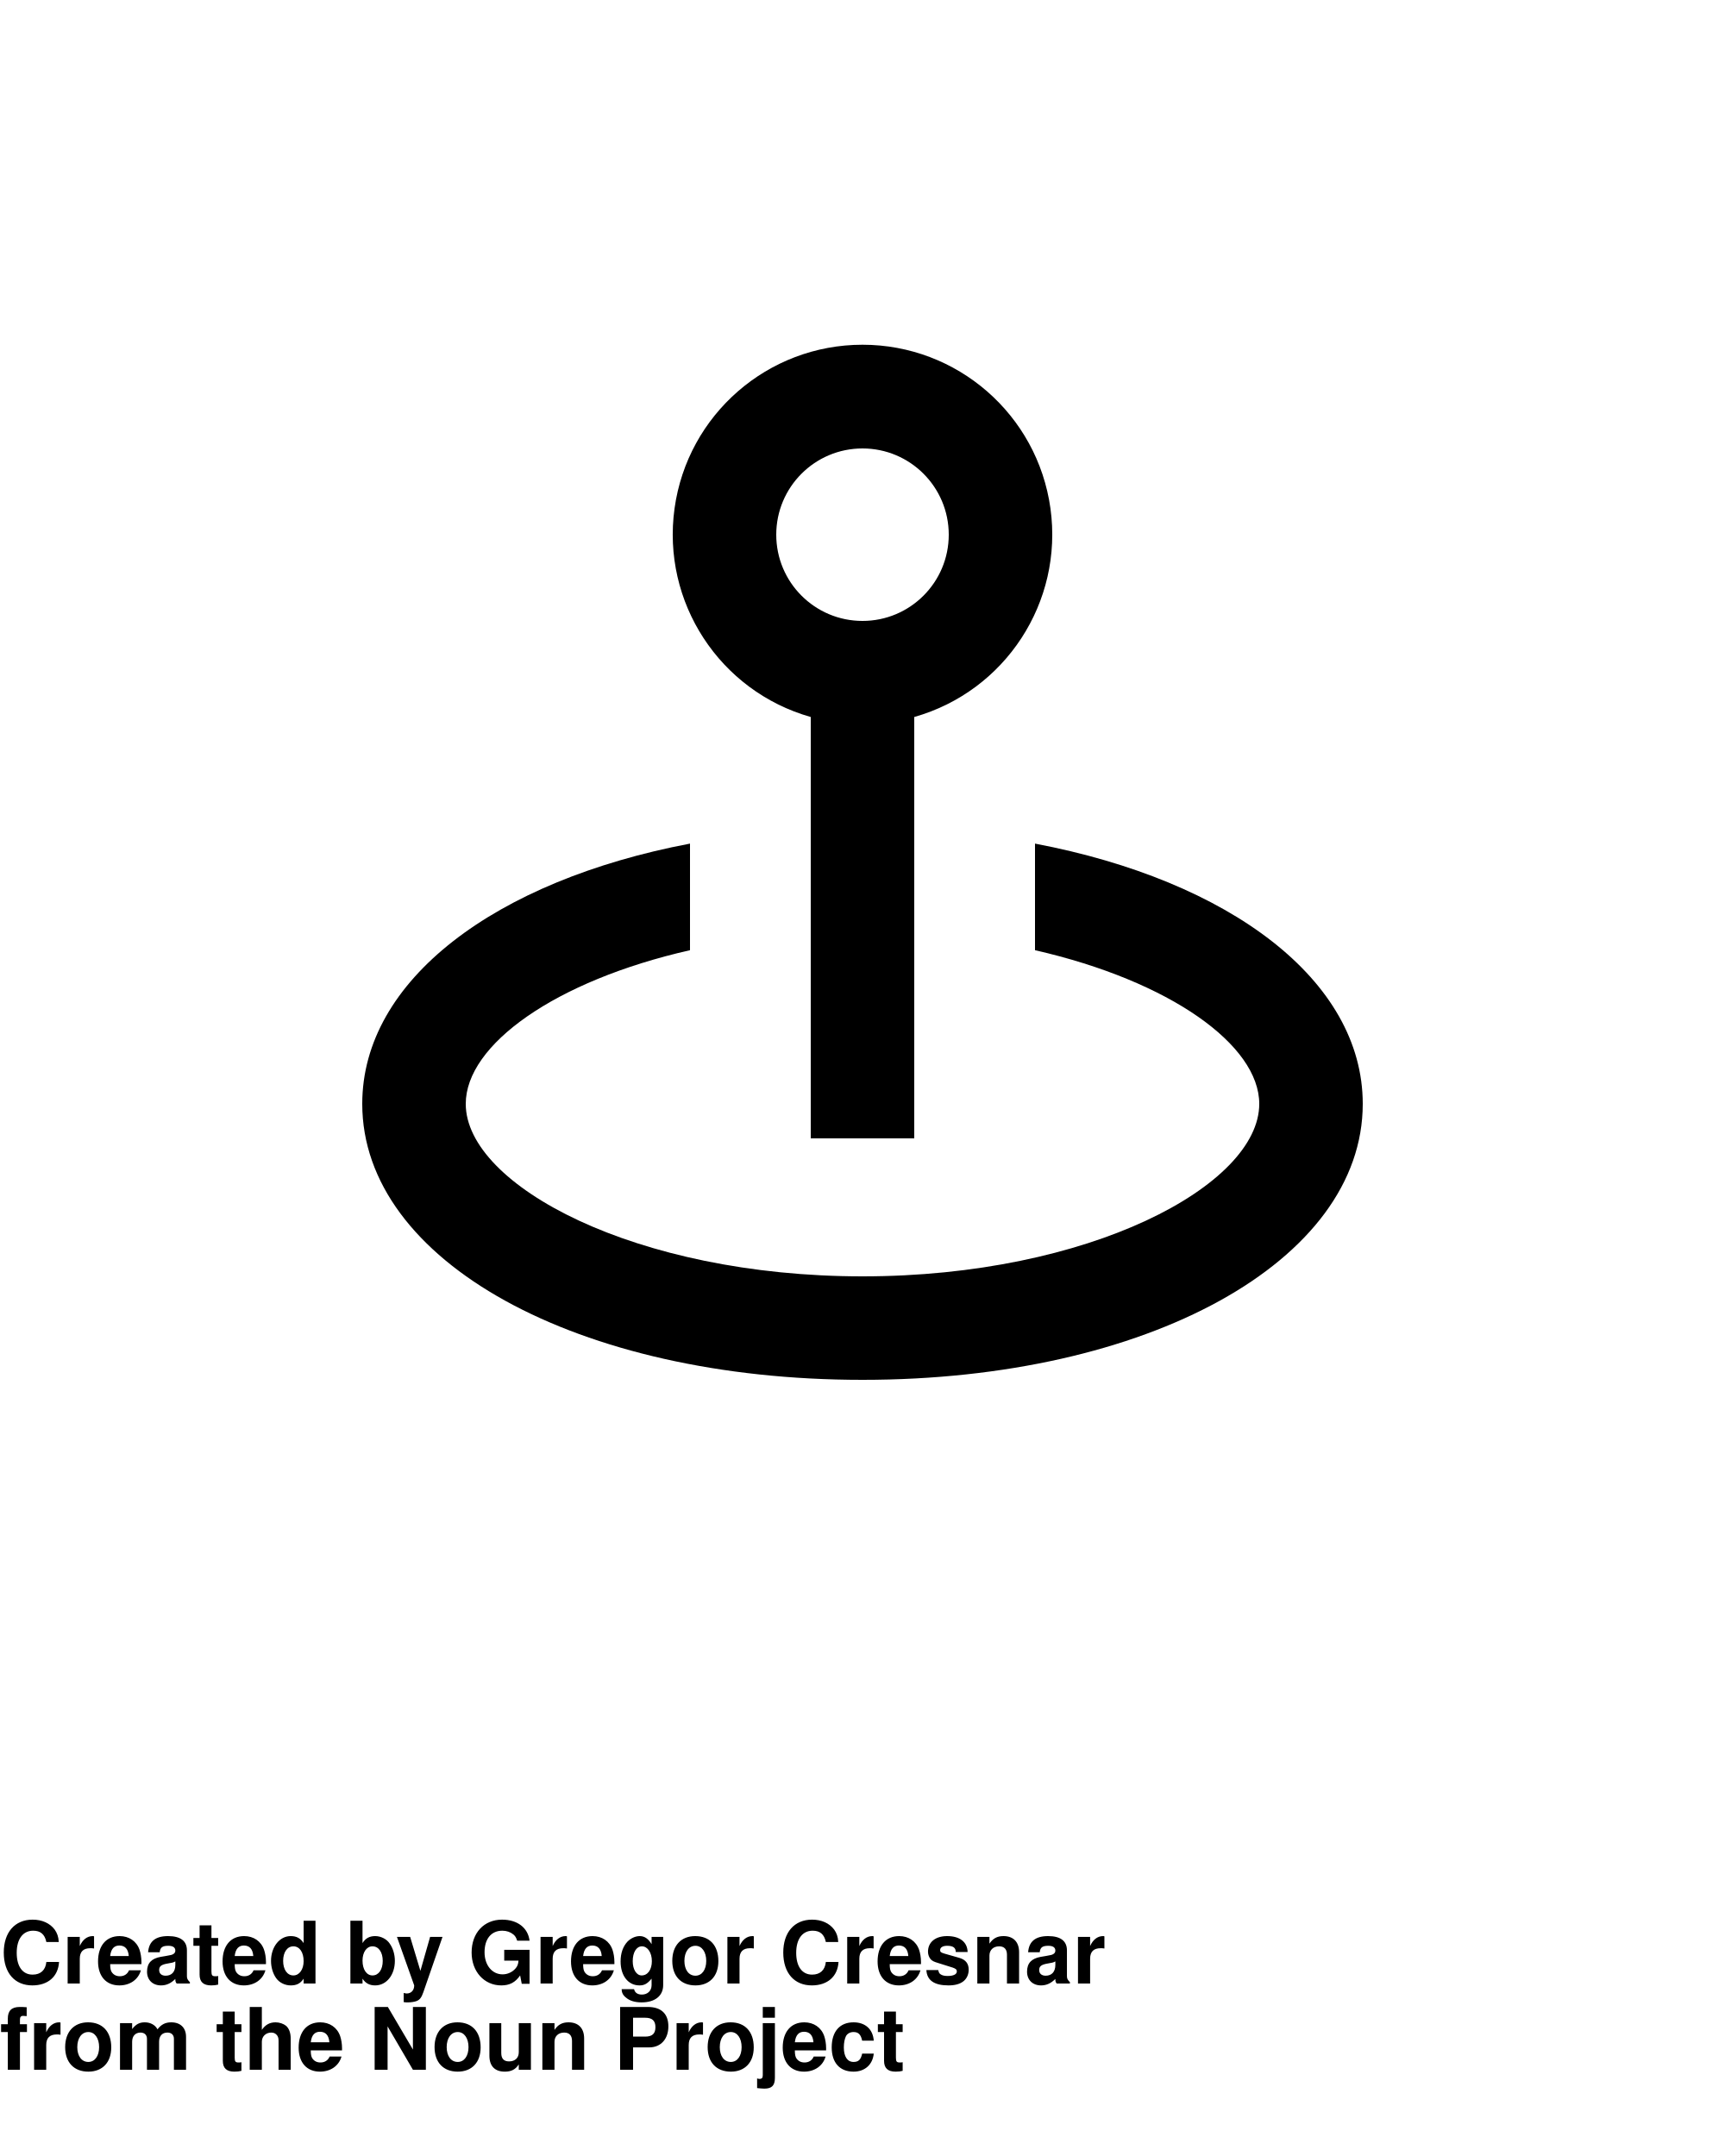
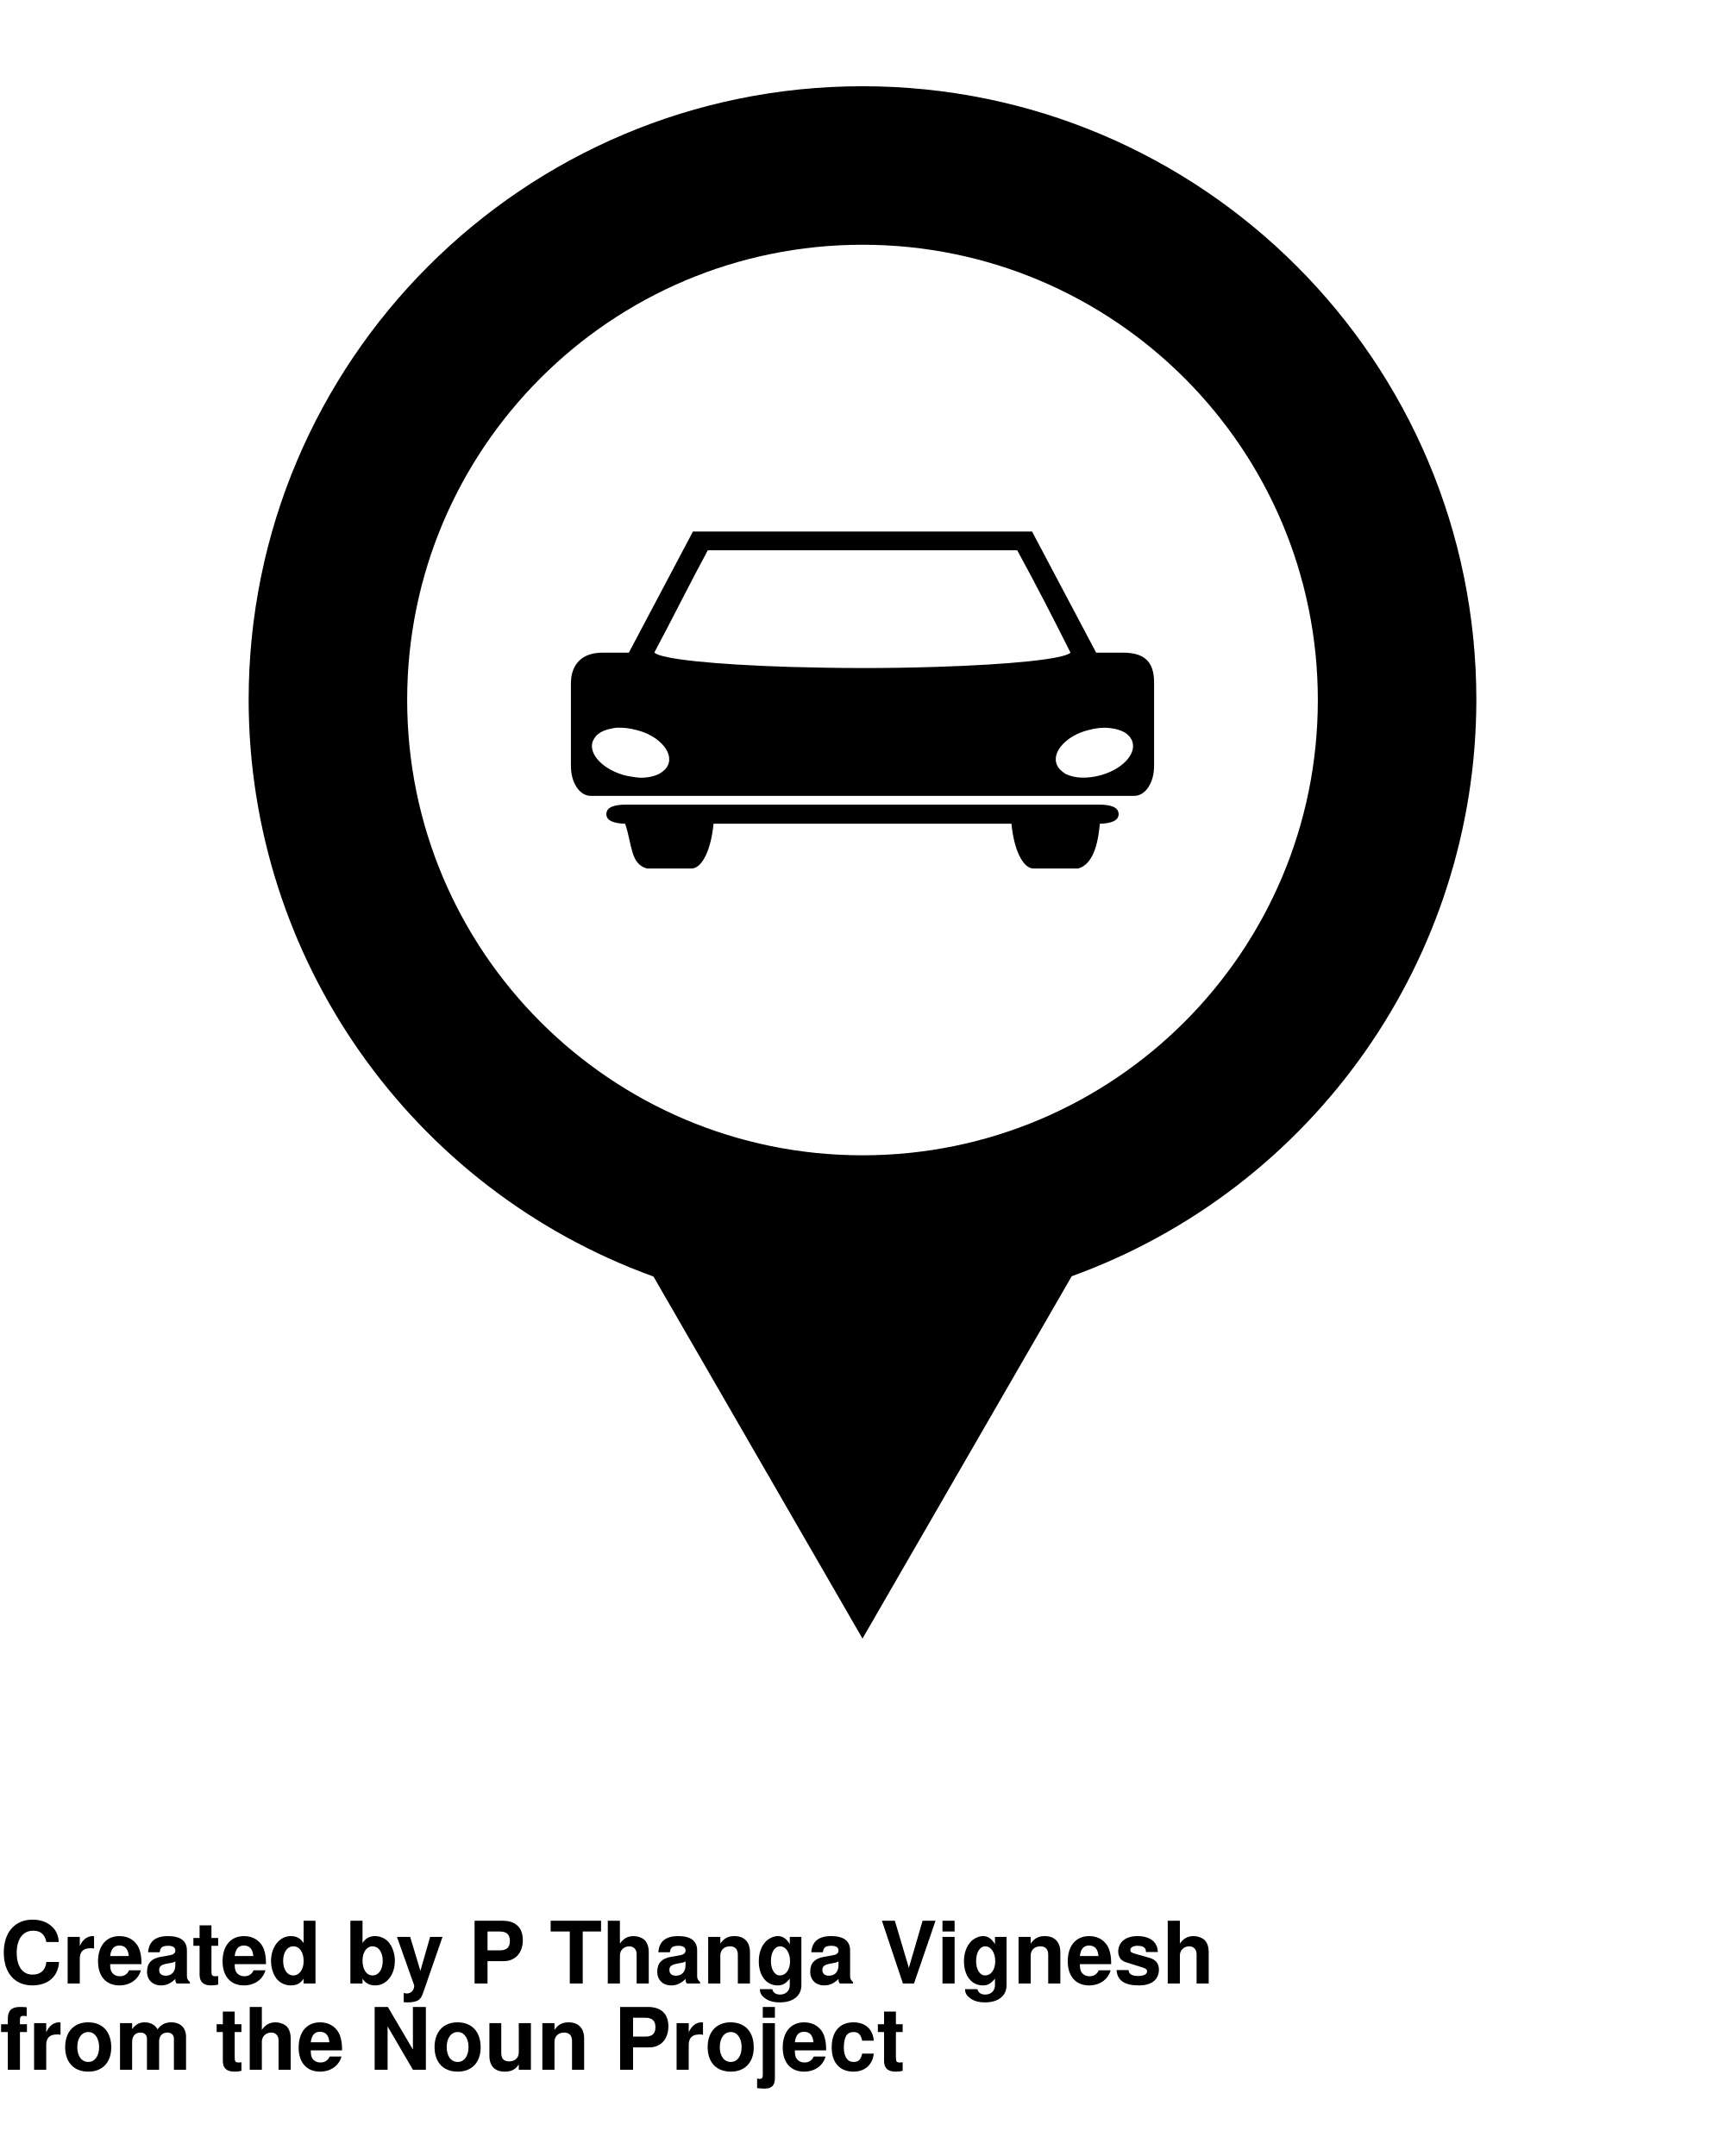
- <svg xmlns="http://www.w3.org/2000/svg" data-name="Layer 1" viewBox="0 0 100 125" x="0px" y="0px">
-   <path d="M50,80c16.53,0,29-6.88,29-16,0-7.16-7.69-12.94-19-15.09v6.18c7.84,1.79,13,5.5,13,8.91,0,4.72-9.84,10-23,10S27,68.72,27,64c0-3.42,5.16-7.13,13-8.91V48.91C28.69,51.06,21,56.84,21,64,21,73.12,33.47,80,50,80Z" />
-   <path d="M47,41.57V66h6V41.57a11,11,0,1,0-6,0ZM50,26a5,5,0,1,1-5,5A5,5,0,0,1,50,26Z" />
-   <text x="0" y="115" fill="#000000" font-size="5px" font-weight="bold" font-family="'Helvetica Neue', Helvetica, Arial-Unicode, Arial, Sans-serif">Created by Gregor Cresnar</text>
+ <svg xmlns="http://www.w3.org/2000/svg" viewBox="0 0 100 125" version="1.1" x="0px" y="0px">
+   <g transform="translate(0,-952.3622)">
+     <path style="opacity:1;fill:#000000;fill-opacity:1;stroke:none;stroke-width:2;stroke-linecap:butt;stroke-linejoin:miter;stroke-miterlimit:4;stroke-dasharray:none;stroke-dashoffset:0;stroke-opacity:1" d="m 50,957.362 a 35.586,35.586 0 0 0 -35.586,35.586 35.586,35.586 0 0 0 23.468,33.425 l 12.118,20.989 12.128,-21.006 A 35.586,35.586 0 0 0 85.586,992.948 35.586,35.586 0 0 0 50,957.362 Z m 0,9.19 A 26.396,26.396 0 0 1 76.396,992.948 26.396,26.396 0 0 1 50,1019.344 26.396,26.396 0 0 1 23.604,992.948 26.396,26.396 0 0 1 50,966.552 Z" />
+     <path style="" d="m 40.171,983.179 -3.716,7.023 -1.532,0 c -1.216,0 -1.8,0.701 -1.826,1.72 l 0,4.862 c 0,0.961 0.508,1.72 1.141,1.72 l 31.524,0 c 0.633,0 1.141,-0.76 1.141,-1.72 l 0,-4.862 c 0,-1.279 -0.643,-1.72 -1.826,-1.72 l -1.532,0 -3.716,-7.023 -19.659,0 z m 0.86,1.088 17.938,0 c 1.094,1.998 2.181,4.118 3.089,5.935 -0.375,0.372 -3.507,0.692 -7.793,0.825 -3.015,0.096 -5.724,0.08 -8.53,0 -4.286,-0.133 -7.419,-0.453 -7.793,-0.825 l -0.014,0 c 1.039,-1.941 2.107,-4.098 3.103,-5.935 z m -5.163,10.285 c 0.053,0 0.107,0.003 0.16,0.003 0.283,0.006 0.589,0.057 0.895,0.14 0.153,0.042 0.299,0.084 0.439,0.14 0.144,0.059 0.277,0.121 0.404,0.193 0.247,0.138 0.446,0.301 0.614,0.474 0.332,0.346 0.485,0.743 0.386,1.106 -0.05,0.181 -0.162,0.331 -0.316,0.457 -0.077,0.063 -0.165,0.128 -0.263,0.176 -0.295,0.139 -0.669,0.22 -1.088,0.211 -0.141,-0.003 -0.29,-0.031 -0.439,-0.053 -0.149,-0.022 -0.304,-0.046 -0.456,-0.088 -1.224,-0.334 -2.059,-1.188 -1.86,-1.913 0.019,-0.068 0.053,-0.132 0.088,-0.193 0.024,-0.043 0.056,-0.084 0.088,-0.123 0.012,-0.016 0.02,-0.037 0.035,-0.053 0.018,-0.019 0.034,-0.035 0.052,-0.053 0.027,-0.025 0.058,-0.047 0.088,-0.07 0.016,-0.013 0.035,-0.023 0.052,-0.035 0.053,-0.037 0.115,-0.075 0.176,-0.105 0.148,-0.072 0.323,-0.122 0.509,-0.158 0.093,-0.018 0.181,-0.045 0.281,-0.053 l 0,0 c 0.05,-0.004 0.103,-0.004 0.156,-0.003 z m 28.103,0.003 0,0 c 0.213,-0.004 0.41,0.017 0.597,0.053 0.186,0.036 0.361,0.086 0.509,0.158 0.034,0.017 0.074,0.033 0.106,0.053 0.036,0.021 0.073,0.047 0.105,0.07 0.022,0.016 0.05,0.035 0.07,0.053 0.033,0.028 0.059,0.057 0.088,0.088 0.012,0.013 0.024,0.021 0.035,0.035 0.036,0.042 0.061,0.094 0.087,0.14 0.004,0.007 0.014,0.011 0.018,0.018 0.029,0.055 0.054,0.115 0.07,0.175 0.198,0.725 -0.636,1.579 -1.86,1.913 -0.772,0.211 -1.511,0.174 -2.001,-0.07 -0.094,-0.045 -0.171,-0.116 -0.246,-0.176 -0.154,-0.126 -0.266,-0.275 -0.316,-0.456 -0.099,-0.363 0.054,-0.76 0.386,-1.106 0.163,-0.17 0.374,-0.337 0.614,-0.474 0.124,-0.069 0.264,-0.136 0.404,-0.193 0.139,-0.057 0.286,-0.099 0.439,-0.14 0.306,-0.084 0.612,-0.135 0.895,-0.14 z" fill="#000000" fill-opacity="1" stroke="none" />
+     <path style="" d="m 36.292,999.013 c -0.633,0 -1.134,0.123 -1.141,0.544 -0.007,0.408 0.481,0.548 1.088,0.562 0.405,1.16 0.292,2.353 1.281,2.598 l 2.563,0 c 0.622,0 1.143,-1.106 1.281,-2.598 l 17.271,0 c 0.138,1.492 0.66,2.598 1.281,2.598 l 2.563,0 c 1.014,-0.246 1.202,-1.799 1.281,-2.598 0.607,-0.014 1.095,-0.154 1.088,-0.562 -0.007,-0.421 -0.508,-0.544 -1.141,-0.544 l -4.757,0 -17.903,0 -4.757,0 z" fill="#000000" fill-opacity="1" stroke="none" />
+   </g>
+   <text x="0" y="115" fill="#000000" font-size="5px" font-weight="bold" font-family="'Helvetica Neue', Helvetica, Arial-Unicode, Arial, Sans-serif">Created by P Thanga Vignesh</text>
  <text x="0" y="120" fill="#000000" font-size="5px" font-weight="bold" font-family="'Helvetica Neue', Helvetica, Arial-Unicode, Arial, Sans-serif">from the Noun Project</text>
</svg>
